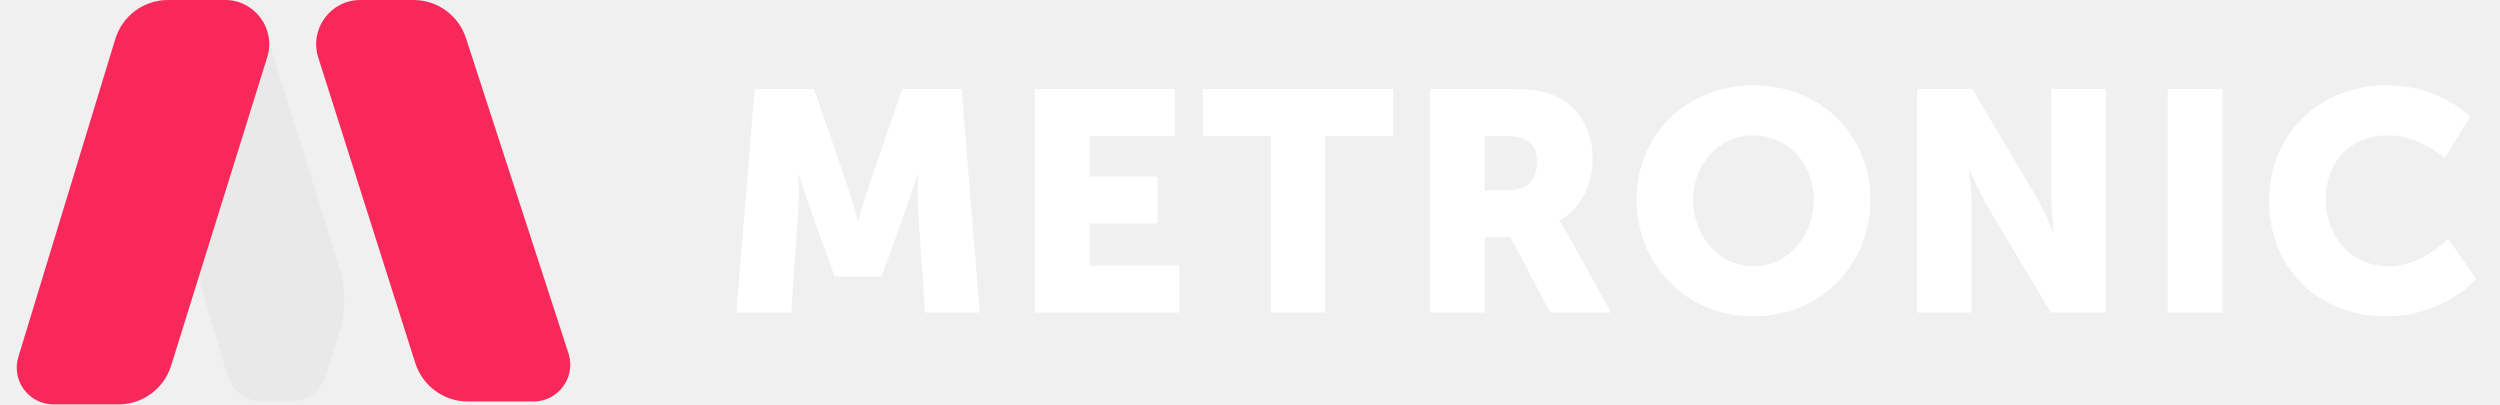
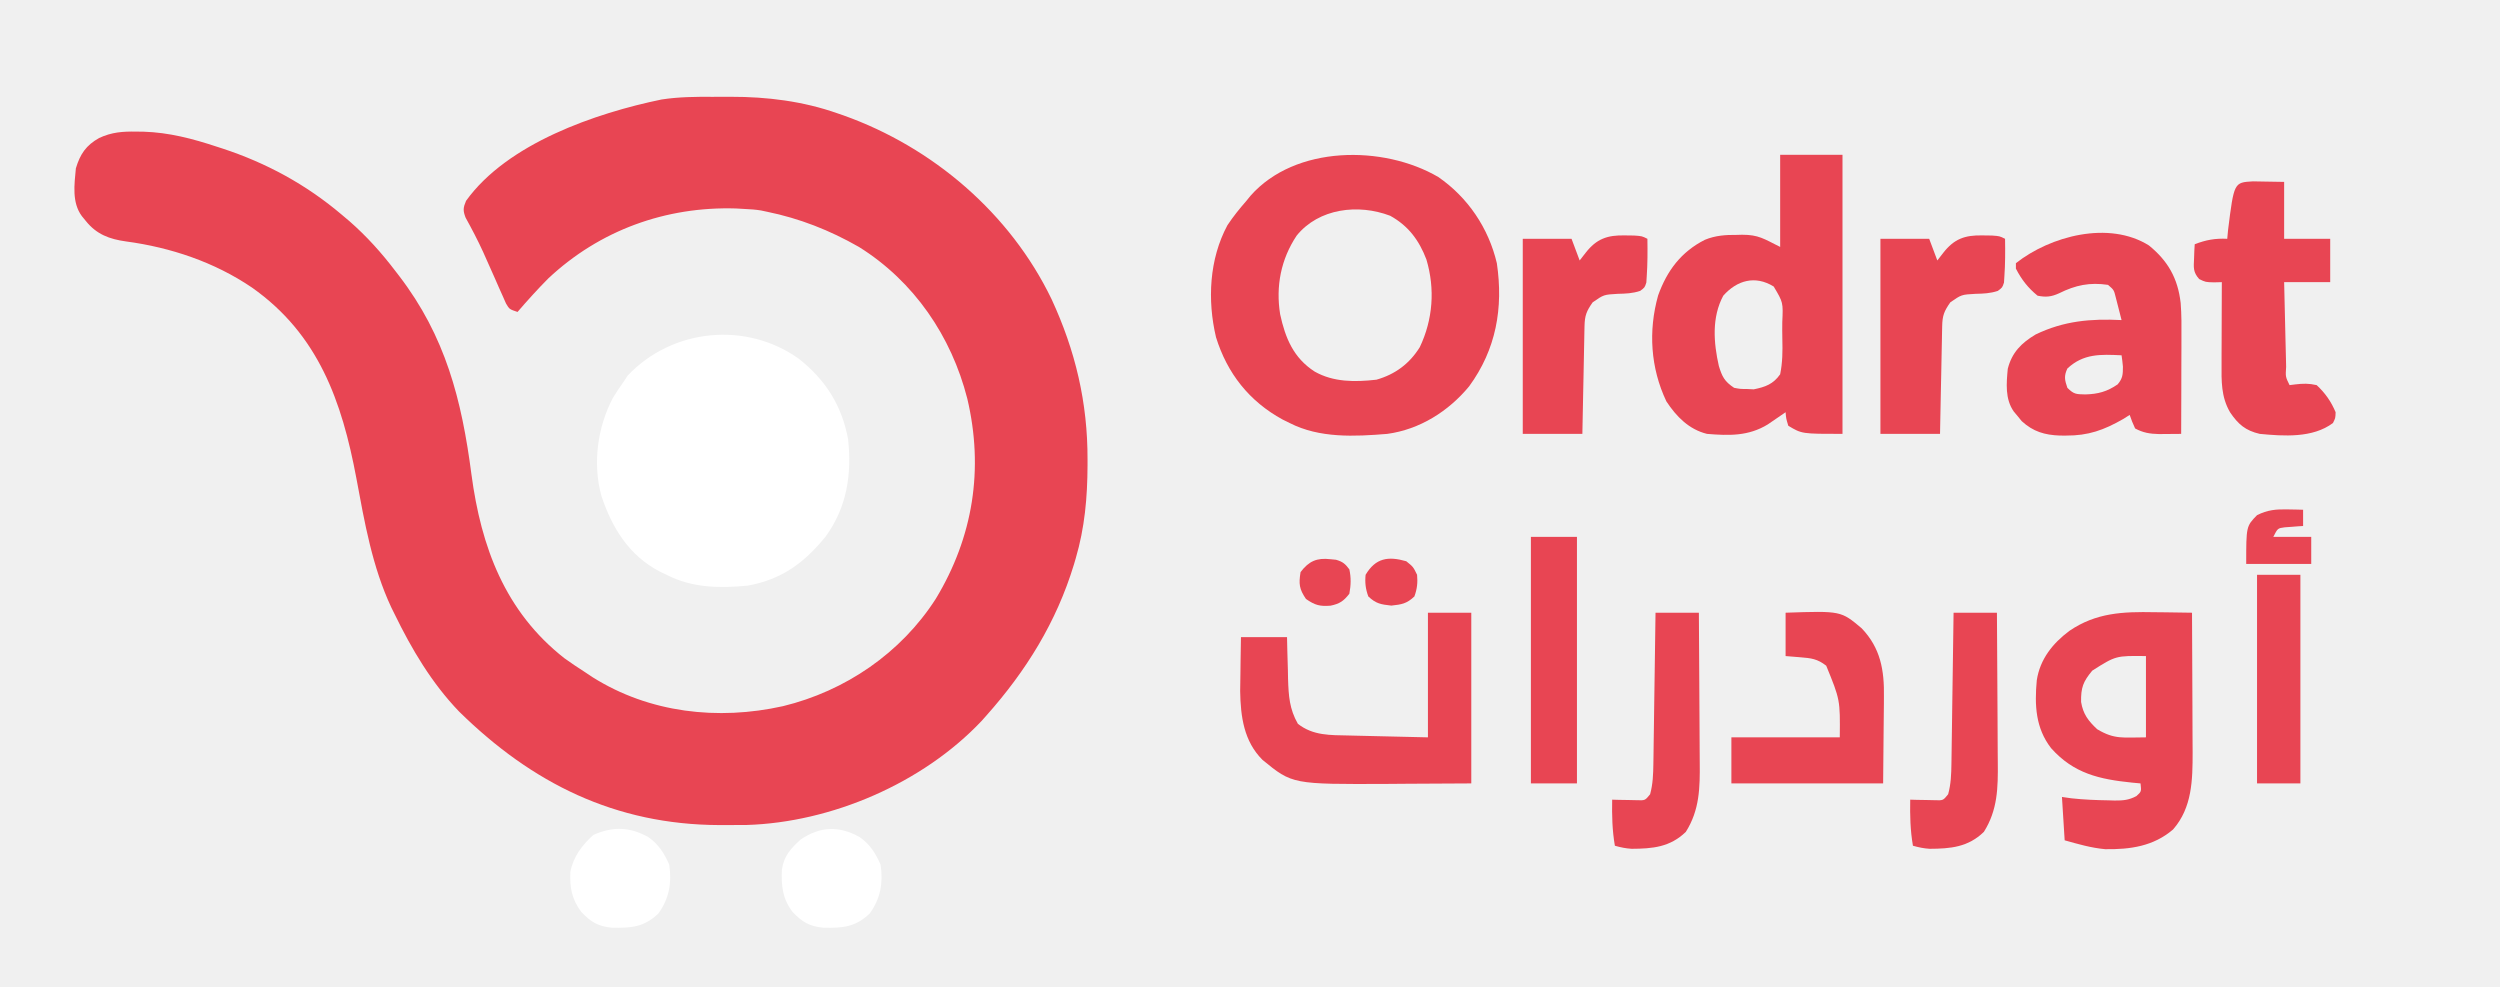
- <svg xmlns="http://www.w3.org/2000/svg" width="136" height="22" viewBox="0 0 136 22" fill="none">
-   <path d="M40.054 17H43.046L43.42 11.526C43.488 10.608 43.42 9.486 43.42 9.486H43.454C43.454 9.486 43.862 10.761 44.134 11.526L45.409 15.045H47.959L49.234 11.526C49.506 10.761 49.914 9.486 49.914 9.486H49.948C49.948 9.486 49.88 10.608 49.948 11.526L50.322 17H53.297L52.311 4.845H49.081L47.313 9.979C47.041 10.761 46.701 11.985 46.701 11.985H46.667C46.667 11.985 46.327 10.761 46.055 9.979L44.287 4.845H41.057L40.054 17ZM56.294 17H64.148V14.45H59.269V12.155H62.975V9.605H59.269V7.395H63.91V4.845H56.294V17ZM69.128 17H72.103V7.395H75.792V4.845H65.439V7.395H69.128V17ZM77.801 17H80.776V12.903H82.17L84.329 17H87.644L85.281 12.75C84.992 12.24 84.822 12.019 84.822 12.019V11.985C86.029 11.373 86.641 9.962 86.641 8.67C86.641 6.902 85.774 5.661 84.397 5.134C83.87 4.93 83.275 4.845 82.034 4.845H77.801V17ZM80.776 10.353V7.395H81.779C83.275 7.395 83.615 7.939 83.615 8.857C83.615 9.826 83.02 10.353 82.068 10.353H80.776ZM89.032 10.846C89.032 14.416 91.719 17.204 95.391 17.204C99.062 17.204 101.748 14.416 101.748 10.846C101.748 7.361 99.062 4.641 95.391 4.641C91.719 4.641 89.032 7.361 89.032 10.846ZM92.109 10.846C92.109 8.857 93.572 7.361 95.391 7.361C97.21 7.361 98.671 8.857 98.671 10.846C98.671 12.92 97.21 14.484 95.391 14.484C93.572 14.484 92.109 12.92 92.109 10.846ZM104.288 17H107.263V11.339C107.263 10.574 107.127 9.265 107.127 9.265H107.161C107.161 9.265 107.705 10.54 108.181 11.339L111.564 17H114.556V4.845H111.581V10.523C111.581 11.288 111.717 12.597 111.717 12.597H111.683C111.683 12.597 111.139 11.322 110.663 10.523L107.297 4.845H104.288V17ZM117.929 17H120.904V4.845H117.929V17ZM123.434 10.897C123.434 14.501 126.001 17.204 129.809 17.204C132.988 17.204 134.705 15.164 134.705 15.164L133.175 12.988C133.175 12.988 131.781 14.484 129.945 14.484C127.701 14.484 126.511 12.631 126.511 10.829C126.511 9.078 127.616 7.361 129.945 7.361C131.628 7.361 132.988 8.602 132.988 8.602L134.365 6.358C134.365 6.358 132.818 4.641 129.809 4.641C126.154 4.641 123.434 7.361 123.434 10.897Z" fill="white" />
-   <path d="M25.348 2.072L30.925 19.222C31.345 20.514 30.382 21.841 29.023 21.841H25.45C24.143 21.841 22.986 20.994 22.591 19.748L17.313 3.126C16.822 1.579 17.977 0 19.6 0H22.495C23.794 0 24.946 0.837 25.348 2.072Z" fill="#F8285A" />
-   <path d="M18.459 14.534L14.4 1.534C14.115 0.621 13.27 0 12.314 0C11.383 0 10.616 0.729 10.569 1.659L10.086 11.136C10.039 12.048 10.149 12.962 10.411 13.836L12.378 20.414C12.632 21.261 13.411 21.841 14.294 21.841H15.807C16.678 21.841 17.448 21.277 17.713 20.448L18.448 18.144C18.822 16.97 18.826 15.71 18.459 14.534Z" fill="#E9E9E9" />
-   <path d="M9.14 0H12.246C13.864 0 15.018 1.569 14.537 3.114L9.309 19.892C8.918 21.146 7.758 22 6.445 22H2.912C1.568 22 0.607 20.702 0.999 19.417L6.271 2.125C6.656 0.863 7.82 0 9.14 0Z" fill="#F8285A" />
+ <svg xmlns="http://www.w3.org/2000/svg" width="922" zoomAndPan="magnify" viewBox="0 0 691.5 273" height="364" preserveAspectRatio="xMidYMid meet" version="1.0">
+   <path fill="#e84553" d="M 197.164 26.785 C 198.832 26.797 200.496 26.785 202.164 26.773 C 212.184 26.758 222.133 27.996 231.629 31.34 C 232.18 31.531 232.73 31.719 233.301 31.914 C 258.043 40.734 279.406 59.004 290.859 82.738 C 297.469 97.031 300.859 111.344 300.812 127.133 C 300.812 127.918 300.812 127.918 300.812 128.723 C 300.781 137.582 300.043 145.961 297.535 154.488 C 297.293 155.309 297.293 155.309 297.047 156.148 C 292.211 172.066 283.82 185.586 272.805 197.957 C 272.355 198.457 271.91 198.957 271.453 199.473 C 255.219 216.633 229.984 227.48 206.527 228.188 C 204.523 228.207 202.527 228.223 200.527 228.215 C 199.738 228.215 199.738 228.215 198.938 228.215 C 170.191 228.094 147.207 216.703 126.965 196.797 C 119.398 188.906 113.91 179.633 109.141 169.852 C 108.844 169.258 108.551 168.664 108.25 168.051 C 102.949 156.762 100.836 144.441 98.57 132.273 C 94.586 111.023 88.07 92.484 69.699 79.543 C 59.336 72.504 47.234 68.445 34.852 66.781 C 30.254 66.141 26.695 64.812 23.75 61.133 C 23.379 60.684 23.012 60.234 22.633 59.77 C 19.844 56 20.57 51.031 20.984 46.566 C 22.18 42.586 23.809 40.199 27.434 38.164 C 30.871 36.562 33.953 36.332 37.707 36.402 C 38.355 36.406 39.004 36.414 39.672 36.422 C 46.762 36.645 53.258 38.355 59.957 40.57 C 60.477 40.738 61 40.906 61.535 41.078 C 73.711 45.082 84.652 51.031 94.434 59.305 C 95.156 59.918 95.883 60.527 96.629 61.156 C 101.457 65.383 105.543 69.938 109.422 75.043 C 109.727 75.438 110.031 75.832 110.344 76.238 C 123.219 93 127.711 110.551 130.406 131.254 C 133.074 151.238 139.652 169.18 156.117 182.07 C 158.004 183.43 159.926 184.707 161.883 185.965 C 162.543 186.406 163.203 186.844 163.887 187.301 C 179.637 197.219 198.598 199.328 216.562 195.328 C 233.84 191.129 249.203 180.641 258.836 165.633 C 269.195 148.516 272.145 129.73 267.555 110.27 C 263.16 93.004 252.809 77.801 237.578 68.301 C 229.523 63.695 221.184 60.41 212.098 58.555 C 211.566 58.445 211.039 58.332 210.492 58.215 C 209.016 57.973 207.594 57.871 206.102 57.809 C 205.277 57.758 204.453 57.711 203.605 57.664 C 184.16 57.062 165.855 63.684 151.641 77.031 C 148.688 80.008 145.887 83.113 143.148 86.285 C 140.898 85.535 140.898 85.535 139.957 83.941 C 139.652 83.25 139.348 82.559 139.035 81.844 C 138.691 81.082 138.348 80.316 137.996 79.531 C 137.461 78.309 137.461 78.309 136.918 77.059 C 136.184 75.41 135.449 73.762 134.711 72.113 C 134.359 71.324 134.008 70.531 133.645 69.715 C 132.156 66.461 130.504 63.316 128.777 60.184 C 128.035 58.238 128.098 57.461 128.906 55.559 C 140.32 39.652 164.801 31.277 182.988 27.52 C 187.711 26.797 192.395 26.746 197.164 26.785 Z M 197.164 26.785 " fill-opacity="1" fill-rule="nonzero" />
+   <path fill="#ffffff" d="M 220.996 99.266 C 228.352 105.082 232.887 112.215 234.582 121.512 C 235.629 131.254 234.254 140.289 228.398 148.371 C 222.461 155.688 216.254 160.266 206.852 161.98 C 199.066 162.75 191.422 162.629 184.367 158.984 C 183.73 158.684 183.098 158.383 182.441 158.074 C 174.016 153.633 169.324 146.094 166.379 137.25 C 163.863 128.297 165.254 118.125 169.555 110.02 C 170.438 108.551 171.375 107.16 172.375 105.773 C 172.793 105.137 173.211 104.504 173.641 103.852 C 186.004 90.816 206.469 88.84 220.996 99.266 Z M 220.996 99.266 " fill-opacity="1" fill-rule="nonzero" />
+   <path fill="#e84553" d="M 397.82 48.953 C 406.004 54.586 411.742 63.086 414.027 72.797 C 415.859 85.23 413.824 96.652 406.371 106.848 C 400.664 113.77 392.695 118.789 383.723 120.012 C 374.668 120.754 365.02 121.238 356.742 117.016 C 356.098 116.695 355.449 116.379 354.785 116.051 C 345.531 111.012 339.438 103.25 336.348 93.281 C 333.93 83.055 334.465 71.684 339.504 62.305 C 341.094 59.902 342.855 57.727 344.75 55.559 C 345.125 55.098 345.5 54.633 345.887 54.156 C 358.258 40.129 382.652 40.09 397.82 48.953 Z M 358.664 65.16 C 354.301 71.703 352.84 79.18 354.09 86.934 C 355.516 93.535 357.797 99.012 363.629 102.773 C 368.867 105.75 374.848 105.688 380.727 105.023 C 385.895 103.555 389.879 100.598 392.715 96.027 C 396.359 88.367 396.969 79.914 394.543 71.766 C 392.52 66.465 389.543 62.441 384.52 59.68 C 375.684 56.305 364.777 57.621 358.664 65.16 Z M 358.664 65.16 " fill-opacity="1" fill-rule="nonzero" />
+   <path fill="#e84553" d="M 492.395 42.816 C 498.082 42.816 503.77 42.816 509.633 42.816 C 509.633 68.293 509.633 93.766 509.633 120.012 C 498.391 120.012 498.391 120.012 494.641 117.762 C 494.035 115.75 494.035 115.75 493.895 114.016 C 493.449 114.324 493.008 114.629 492.551 114.945 C 491.957 115.352 491.363 115.754 490.754 116.172 C 490.172 116.57 489.59 116.973 488.988 117.383 C 483.633 120.668 478.25 120.52 472.16 120.012 C 467.168 118.785 463.68 115.227 460.918 111.02 C 456.531 101.773 455.887 91.531 458.641 81.707 C 461.117 74.816 465.027 69.641 471.578 66.324 C 474.469 65.137 477.258 64.941 480.355 64.973 C 481.102 64.949 481.102 64.949 481.863 64.93 C 486.422 64.934 487.863 66.035 492.395 68.301 C 492.395 59.891 492.395 51.48 492.395 42.816 Z M 476.656 81.789 C 473.434 87.773 473.98 94.809 475.43 101.219 C 476.34 104.203 476.996 105.5 479.652 107.27 C 481.355 107.594 481.355 107.594 483.215 107.598 C 483.828 107.629 484.441 107.66 485.074 107.691 C 488.266 107.047 490.477 106.266 492.395 103.523 C 493.051 100.27 493.086 97.113 492.996 93.801 C 492.957 92.234 492.965 90.676 492.98 89.113 C 493.23 83.664 493.23 83.664 490.602 79.25 C 485.48 76.086 480.449 77.523 476.656 81.789 Z M 476.656 81.789 " fill-opacity="1" fill-rule="nonzero" />
+   <path fill="#e84553" d="M 595.914 169.336 C 596.926 169.348 597.938 169.355 598.953 169.367 C 601.406 169.395 603.859 169.43 606.312 169.477 C 606.348 175.406 606.371 181.336 606.391 187.262 C 606.398 190.016 606.406 192.77 606.426 195.523 C 606.441 198.188 606.449 200.852 606.453 203.512 C 606.457 205.012 606.469 206.512 606.48 208.008 C 606.48 215.703 606.383 223.371 601.066 229.434 C 595.648 234.082 589.215 234.988 582.277 234.883 C 578.414 234.527 574.812 233.484 571.086 232.43 C 570.84 228.473 570.594 224.516 570.336 220.438 C 571.203 220.562 572.07 220.688 572.961 220.812 C 576.41 221.188 579.844 221.324 583.312 221.375 C 583.832 221.391 584.352 221.406 584.887 221.426 C 587.23 221.441 588.852 221.309 590.934 220.195 C 592.324 218.945 592.324 218.945 592.07 216.691 C 591.285 216.617 590.496 216.547 589.688 216.469 C 580.715 215.551 573.598 213.969 567.34 206.949 C 563.004 201.352 562.75 194.992 563.371 188.184 C 564.254 182.34 567.77 177.949 572.395 174.496 C 579.781 169.465 587.176 169.168 595.914 169.336 Z M 578.723 185.496 C 576.195 188.527 575.566 190.18 575.629 194.16 C 576.18 197.508 577.59 199.375 580.082 201.703 C 584.922 204.609 587.309 203.953 593.57 203.953 C 593.57 196.531 593.57 189.113 593.57 181.469 C 585.242 181.363 585.242 181.363 578.723 185.496 Z M 578.723 185.496 " fill-opacity="1" fill-rule="nonzero" />
+   <path fill="#e84553" d="M 594.387 67.887 C 599.648 72.16 602.391 76.969 603.172 83.793 C 603.438 87.082 603.406 90.367 603.387 93.664 C 603.387 94.422 603.387 95.176 603.383 95.957 C 603.379 98.355 603.371 100.75 603.359 103.148 C 603.355 104.781 603.352 106.418 603.352 108.051 C 603.344 112.039 603.328 116.023 603.312 120.012 C 601.996 120.027 600.676 120.035 599.359 120.043 C 598.258 120.055 598.258 120.055 597.133 120.062 C 594.637 120 592.785 119.703 590.574 118.512 C 589.711 116.578 589.711 116.578 589.074 114.766 C 588.473 115.145 587.871 115.523 587.254 115.914 C 581.926 118.957 577.652 120.516 571.461 120.48 C 570.898 120.48 570.332 120.477 569.754 120.477 C 565.57 120.324 562.355 119.391 559.199 116.477 C 558.84 116.035 558.48 115.594 558.113 115.141 C 557.742 114.699 557.375 114.258 556.996 113.805 C 554.578 110.34 554.973 106.055 555.348 102.023 C 556.492 97.5 559.098 94.879 563.043 92.523 C 570.871 88.742 578.312 88.105 586.824 88.535 C 586.488 87.191 586.145 85.848 585.797 84.508 C 585.605 83.758 585.414 83.012 585.215 82.242 C 584.711 80.195 584.711 80.195 583.078 78.793 C 578.008 78.047 574.105 78.859 569.586 81.105 C 567.414 82.098 565.93 82.266 563.594 81.789 C 560.957 79.645 559.145 77.312 557.598 74.297 C 557.598 73.801 557.598 73.305 557.598 72.797 C 567.117 65.285 583.312 60.953 594.387 67.887 Z M 571.836 101.93 C 570.848 104.031 571.094 105.102 571.836 107.27 C 573.664 109.098 574.277 109.031 576.801 109.098 C 580.32 109.004 582.855 108.32 585.754 106.305 C 587.156 104.629 587.195 103.578 587.199 101.414 C 587.105 100.367 586.988 99.32 586.824 98.277 C 581.066 97.996 576.273 97.77 571.836 101.93 Z M 571.836 101.93 " fill-opacity="1" fill-rule="nonzero" />
+   <path fill="#e84553" d="M 623.156 50.164 C 624.191 50.176 625.23 50.195 626.266 50.219 C 629 50.266 629 50.266 631.793 50.312 C 631.793 55.508 631.793 60.699 631.793 66.051 C 635.996 66.051 640.203 66.051 644.535 66.051 C 644.535 70.008 644.535 73.965 644.535 78.043 C 640.328 78.043 636.125 78.043 631.793 78.043 C 631.883 81.977 631.977 85.914 632.07 89.848 C 632.105 91.188 632.137 92.527 632.164 93.867 C 632.211 95.789 632.258 97.711 632.305 99.633 C 632.316 100.234 632.332 100.84 632.344 101.461 C 632.16 104.219 632.16 104.219 633.293 106.523 C 633.797 106.457 634.301 106.395 634.82 106.332 C 637.004 106.07 638.637 106.027 640.785 106.523 C 643.133 108.691 644.797 111.07 646.031 114.016 C 645.977 115.656 645.977 115.656 645.285 117.016 C 639.68 121.215 631.648 120.641 625.047 120.012 C 621.121 119.102 619.086 117.375 616.852 114.062 C 614.324 109.754 614.453 105.363 614.484 100.512 C 614.484 99.867 614.484 99.223 614.484 98.562 C 614.488 96.516 614.5 94.469 614.508 92.422 C 614.512 91.031 614.516 89.641 614.52 88.25 C 614.527 84.848 614.539 81.445 614.555 78.043 C 613.496 78.07 613.496 78.07 612.418 78.098 C 610.059 78.043 610.059 78.043 608.289 77.184 C 606.594 75.266 606.754 74.055 606.875 71.531 C 606.902 70.785 606.93 70.043 606.957 69.273 C 606.992 68.707 607.023 68.137 607.062 67.551 C 610.191 66.355 612.707 65.891 616.055 66.051 C 616.133 65.23 616.211 64.414 616.289 63.566 C 617.93 50.461 617.93 50.461 623.156 50.164 Z M 623.156 50.164 " fill-opacity="1" fill-rule="nonzero" />
+   <path fill="#e84553" d="M 394.965 169.477 C 398.922 169.477 402.879 169.477 406.957 169.477 C 406.957 185.059 406.957 200.637 406.957 216.691 C 401.145 216.723 395.332 216.754 389.344 216.785 C 387.535 216.801 385.727 216.812 383.863 216.828 C 357.457 216.945 357.457 216.945 349.207 210.184 C 344.043 205.031 343.145 198.203 343.031 191.152 C 343.047 189.359 343.074 187.566 343.109 185.777 C 343.121 184.852 343.133 183.926 343.141 182.977 C 343.168 180.723 343.207 178.473 343.25 176.223 C 347.457 176.223 351.66 176.223 355.992 176.223 C 356.02 177.512 356.047 178.805 356.078 180.137 C 356.125 181.844 356.176 183.555 356.227 185.262 C 356.242 186.109 356.262 186.961 356.277 187.836 C 356.426 192.477 356.664 196.137 358.992 200.203 C 363.176 203.508 367.984 203.332 373.082 203.438 C 373.637 203.453 374.191 203.469 374.766 203.48 C 376.832 203.531 378.895 203.578 380.957 203.625 C 385.582 203.73 390.203 203.84 394.965 203.953 C 394.965 192.574 394.965 181.199 394.965 169.477 Z M 394.965 169.477 " fill-opacity="1" fill-rule="nonzero" />
+   <path fill="#e84553" d="M 548.367 65.113 C 549.223 65.125 550.074 65.137 550.953 65.148 C 553.102 65.301 553.102 65.301 554.598 66.051 C 554.656 69.539 554.656 73.012 554.41 76.496 C 554.375 77.043 554.344 77.594 554.305 78.156 C 553.848 79.543 553.848 79.543 552.594 80.465 C 550.477 81.164 548.625 81.223 546.402 81.273 C 542.535 81.492 542.535 81.492 539.469 83.617 C 537.738 86.066 537.266 87.289 537.207 90.234 C 537.191 90.895 537.176 91.555 537.164 92.234 C 537.145 93.305 537.145 93.305 537.125 94.395 C 537.109 95.125 537.094 95.855 537.078 96.605 C 537.027 98.945 536.984 101.281 536.941 103.617 C 536.906 105.199 536.875 106.781 536.84 108.363 C 536.762 112.246 536.688 116.129 536.613 120.012 C 531.172 120.012 525.73 120.012 520.125 120.012 C 520.125 102.203 520.125 84.398 520.125 66.051 C 524.574 66.051 529.027 66.051 533.613 66.051 C 534.355 68.031 535.098 70.008 535.863 72.047 C 536.402 71.352 536.945 70.656 537.5 69.938 C 540.52 66.059 543.512 65.004 548.367 65.113 Z M 548.367 65.113 " fill-opacity="1" fill-rule="nonzero" />
+   <path fill="#e84553" d="M 449.441 65.113 C 450.293 65.125 451.148 65.137 452.027 65.148 C 454.172 65.301 454.172 65.301 455.672 66.051 C 455.727 69.539 455.727 73.012 455.484 76.496 C 455.449 77.043 455.414 77.594 455.379 78.156 C 454.922 79.543 454.922 79.543 453.664 80.465 C 451.551 81.164 449.699 81.223 447.473 81.273 C 443.609 81.492 443.609 81.492 440.539 83.617 C 438.809 86.066 438.34 87.289 438.277 90.234 C 438.266 90.895 438.25 91.555 438.234 92.234 C 438.215 93.305 438.215 93.305 438.195 94.395 C 438.18 95.125 438.164 95.855 438.148 96.605 C 438.098 98.945 438.055 101.281 438.012 103.617 C 437.98 105.199 437.945 106.781 437.914 108.363 C 437.832 112.246 437.758 116.129 437.684 120.012 C 432.242 120.012 426.801 120.012 421.195 120.012 C 421.195 102.203 421.195 84.398 421.195 66.051 C 425.648 66.051 430.098 66.051 434.688 66.051 C 435.426 68.031 436.168 70.008 436.934 72.047 C 437.477 71.352 438.016 70.656 438.574 69.938 C 441.59 66.059 444.586 65.004 449.441 65.113 Z M 449.441 65.113 " fill-opacity="1" fill-rule="nonzero" />
+   <path fill="#e84553" d="M 493.895 169.477 C 509.203 168.957 509.203 168.957 514.918 173.77 C 520.164 179.223 521.223 185.41 521.094 192.758 C 521.09 193.371 521.09 193.984 521.086 194.613 C 521.074 196.867 521.043 199.121 521.016 201.375 C 520.969 206.43 520.922 211.484 520.875 216.691 C 507.023 216.691 493.172 216.691 478.902 216.691 C 478.902 212.488 478.902 208.281 478.902 203.953 C 488.797 203.953 498.688 203.953 508.883 203.953 C 508.988 193.57 508.988 193.57 505.133 184.137 C 502.699 182.234 500.973 182.043 497.922 181.797 C 496.594 181.688 495.262 181.578 493.895 181.469 C 493.895 177.512 493.895 173.555 493.895 169.477 Z M 493.895 169.477 " fill-opacity="1" fill-rule="nonzero" />
+   <path fill="#e84553" d="M 540.359 169.477 C 544.316 169.477 548.273 169.477 552.352 169.477 C 552.402 176.102 552.441 182.727 552.469 189.355 C 552.48 192.43 552.496 195.508 552.52 198.586 C 552.543 201.559 552.559 204.535 552.562 207.508 C 552.566 208.637 552.574 209.77 552.59 210.898 C 552.66 217.895 552.566 224.027 548.742 230.09 C 544.383 234.324 539.516 234.758 533.75 234.777 C 532.121 234.68 530.688 234.379 529.117 233.93 C 528.375 229.652 528.289 225.523 528.367 221.188 C 529 221.207 529.633 221.223 530.281 221.242 C 531.105 221.254 531.926 221.27 532.77 221.281 C 533.59 221.301 534.406 221.316 535.246 221.336 C 537.465 221.414 537.465 221.414 538.859 219.691 C 539.633 216.879 539.723 214.156 539.766 211.25 C 539.777 210.32 539.793 209.391 539.809 208.434 C 539.82 207.426 539.836 206.418 539.848 205.41 C 539.863 204.375 539.879 203.34 539.895 202.305 C 539.934 199.582 539.973 196.863 540.008 194.145 C 540.047 191.367 540.09 188.59 540.129 185.809 C 540.211 180.367 540.285 174.922 540.359 169.477 Z M 540.359 169.477 " fill-opacity="1" fill-rule="nonzero" />
+   <path fill="#e84553" d="M 457.918 169.477 C 461.875 169.477 465.832 169.477 469.91 169.477 C 469.961 176.102 470.004 182.727 470.027 189.355 C 470.039 192.43 470.055 195.508 470.078 198.586 C 470.105 201.559 470.117 204.535 470.125 207.508 C 470.129 208.637 470.137 209.77 470.148 210.898 C 470.219 217.895 470.125 224.027 466.305 230.09 C 461.945 234.324 457.078 234.758 451.312 234.777 C 449.68 234.68 448.246 234.379 446.676 233.93 C 445.934 229.652 445.848 225.523 445.926 221.188 C 446.559 221.207 447.191 221.223 447.844 221.242 C 448.664 221.254 449.484 221.27 450.332 221.281 C 451.148 221.301 451.965 221.316 452.809 221.336 C 455.023 221.414 455.023 221.414 456.422 219.691 C 457.191 216.879 457.281 214.156 457.324 211.25 C 457.34 210.32 457.352 209.391 457.367 208.434 C 457.383 207.426 457.395 206.418 457.406 205.41 C 457.422 204.375 457.438 203.34 457.453 202.305 C 457.496 199.582 457.531 196.863 457.566 194.145 C 457.605 191.367 457.648 188.59 457.688 185.809 C 457.77 180.367 457.844 174.922 457.918 169.477 Z M 457.918 169.477 " fill-opacity="1" fill-rule="nonzero" />
+   <path fill="#e84553" d="M 423.445 148.492 C 427.648 148.492 431.852 148.492 436.184 148.492 C 436.184 170.996 436.184 193.504 436.184 216.691 C 431.98 216.691 427.777 216.691 423.445 216.691 C 423.445 194.188 423.445 171.68 423.445 148.492 Z M 423.445 148.492 " fill-opacity="1" fill-rule="nonzero" />
+   <path fill="#e84553" d="M 624.297 158.984 C 628.254 158.984 632.211 158.984 636.289 158.984 C 636.289 178.027 636.289 197.07 636.289 216.691 C 632.332 216.691 628.375 216.691 624.297 216.691 C 624.297 197.648 624.297 178.605 624.297 158.984 Z M 624.297 158.984 " fill-opacity="1" fill-rule="nonzero" />
+   <path fill="#ffffff" d="M 237.758 231.527 C 240.57 233.457 242.246 236.094 243.574 239.176 C 244.312 244.234 243.566 248.492 240.574 252.664 C 236.594 256.457 233.156 256.688 227.844 256.617 C 223.984 256.27 221.895 255.066 219.191 252.199 C 216.43 248.512 216.07 245.039 216.277 240.504 C 216.855 236.703 218.68 234.77 221.418 232.242 C 226.855 228.531 232.066 228.367 237.758 231.527 Z M 237.758 231.527 " fill-opacity="1" fill-rule="nonzero" />
+   <path fill="#ffffff" d="M 179.301 231.527 C 182.113 233.457 183.789 236.094 185.117 239.176 C 185.855 244.234 185.105 248.492 182.117 252.664 C 178.133 256.457 174.699 256.688 169.387 256.617 C 165.527 256.27 163.41 255.07 160.734 252.172 C 158.16 248.684 157.566 245.484 157.766 241.191 C 158.539 236.992 161.008 233.754 164.133 230.934 C 169.539 228.543 174.223 228.707 179.301 231.527 Z M 179.301 231.527 " fill-opacity="1" fill-rule="nonzero" />
+   <path fill="#e84553" d="M 632.777 140.902 C 633.578 140.918 634.379 140.93 635.203 140.945 C 635.809 140.961 636.414 140.98 637.039 140.996 C 637.039 142.48 637.039 143.965 637.039 145.492 C 636.57 145.523 636.102 145.551 635.617 145.578 C 634.699 145.652 634.699 145.652 633.762 145.727 C 633.152 145.77 632.543 145.816 631.918 145.859 C 630.012 146.117 630.012 146.117 628.797 148.492 C 632.258 148.492 635.719 148.492 639.289 148.492 C 639.289 150.965 639.289 153.438 639.289 155.984 C 633.352 155.984 627.418 155.984 621.301 155.984 C 621.301 145.574 621.301 145.574 624.297 142.496 C 627.199 141.027 629.551 140.832 632.777 140.902 Z M 632.777 140.902 " fill-opacity="1" fill-rule="nonzero" />
+   <path fill="#e84553" d="M 388.969 155.238 C 390.891 156.781 390.891 156.781 391.965 158.984 C 392.168 161.148 391.973 162.938 391.219 164.98 C 389.102 166.973 387.73 167.199 384.848 167.508 C 381.965 167.199 380.594 166.973 378.477 164.98 C 377.723 162.941 377.504 161.145 377.727 158.984 C 380.488 154.352 383.93 153.789 388.969 155.238 Z M 388.969 155.238 " fill-opacity="1" fill-rule="nonzero" />
+   <path fill="#e84553" d="M 367.984 154.676 C 368.492 154.723 369.004 154.773 369.531 154.828 C 371.371 155.348 372.094 155.949 373.23 157.484 C 373.738 159.785 373.664 161.918 373.23 164.23 C 371.645 166.262 370.555 167.004 368.031 167.531 C 365.051 167.758 363.754 167.41 361.238 165.684 C 359.359 162.922 359.203 161.512 359.738 158.234 C 362.051 155.203 364.23 154.246 367.984 154.676 Z M 367.984 154.676 " fill-opacity="1" fill-rule="nonzero" />
</svg>
